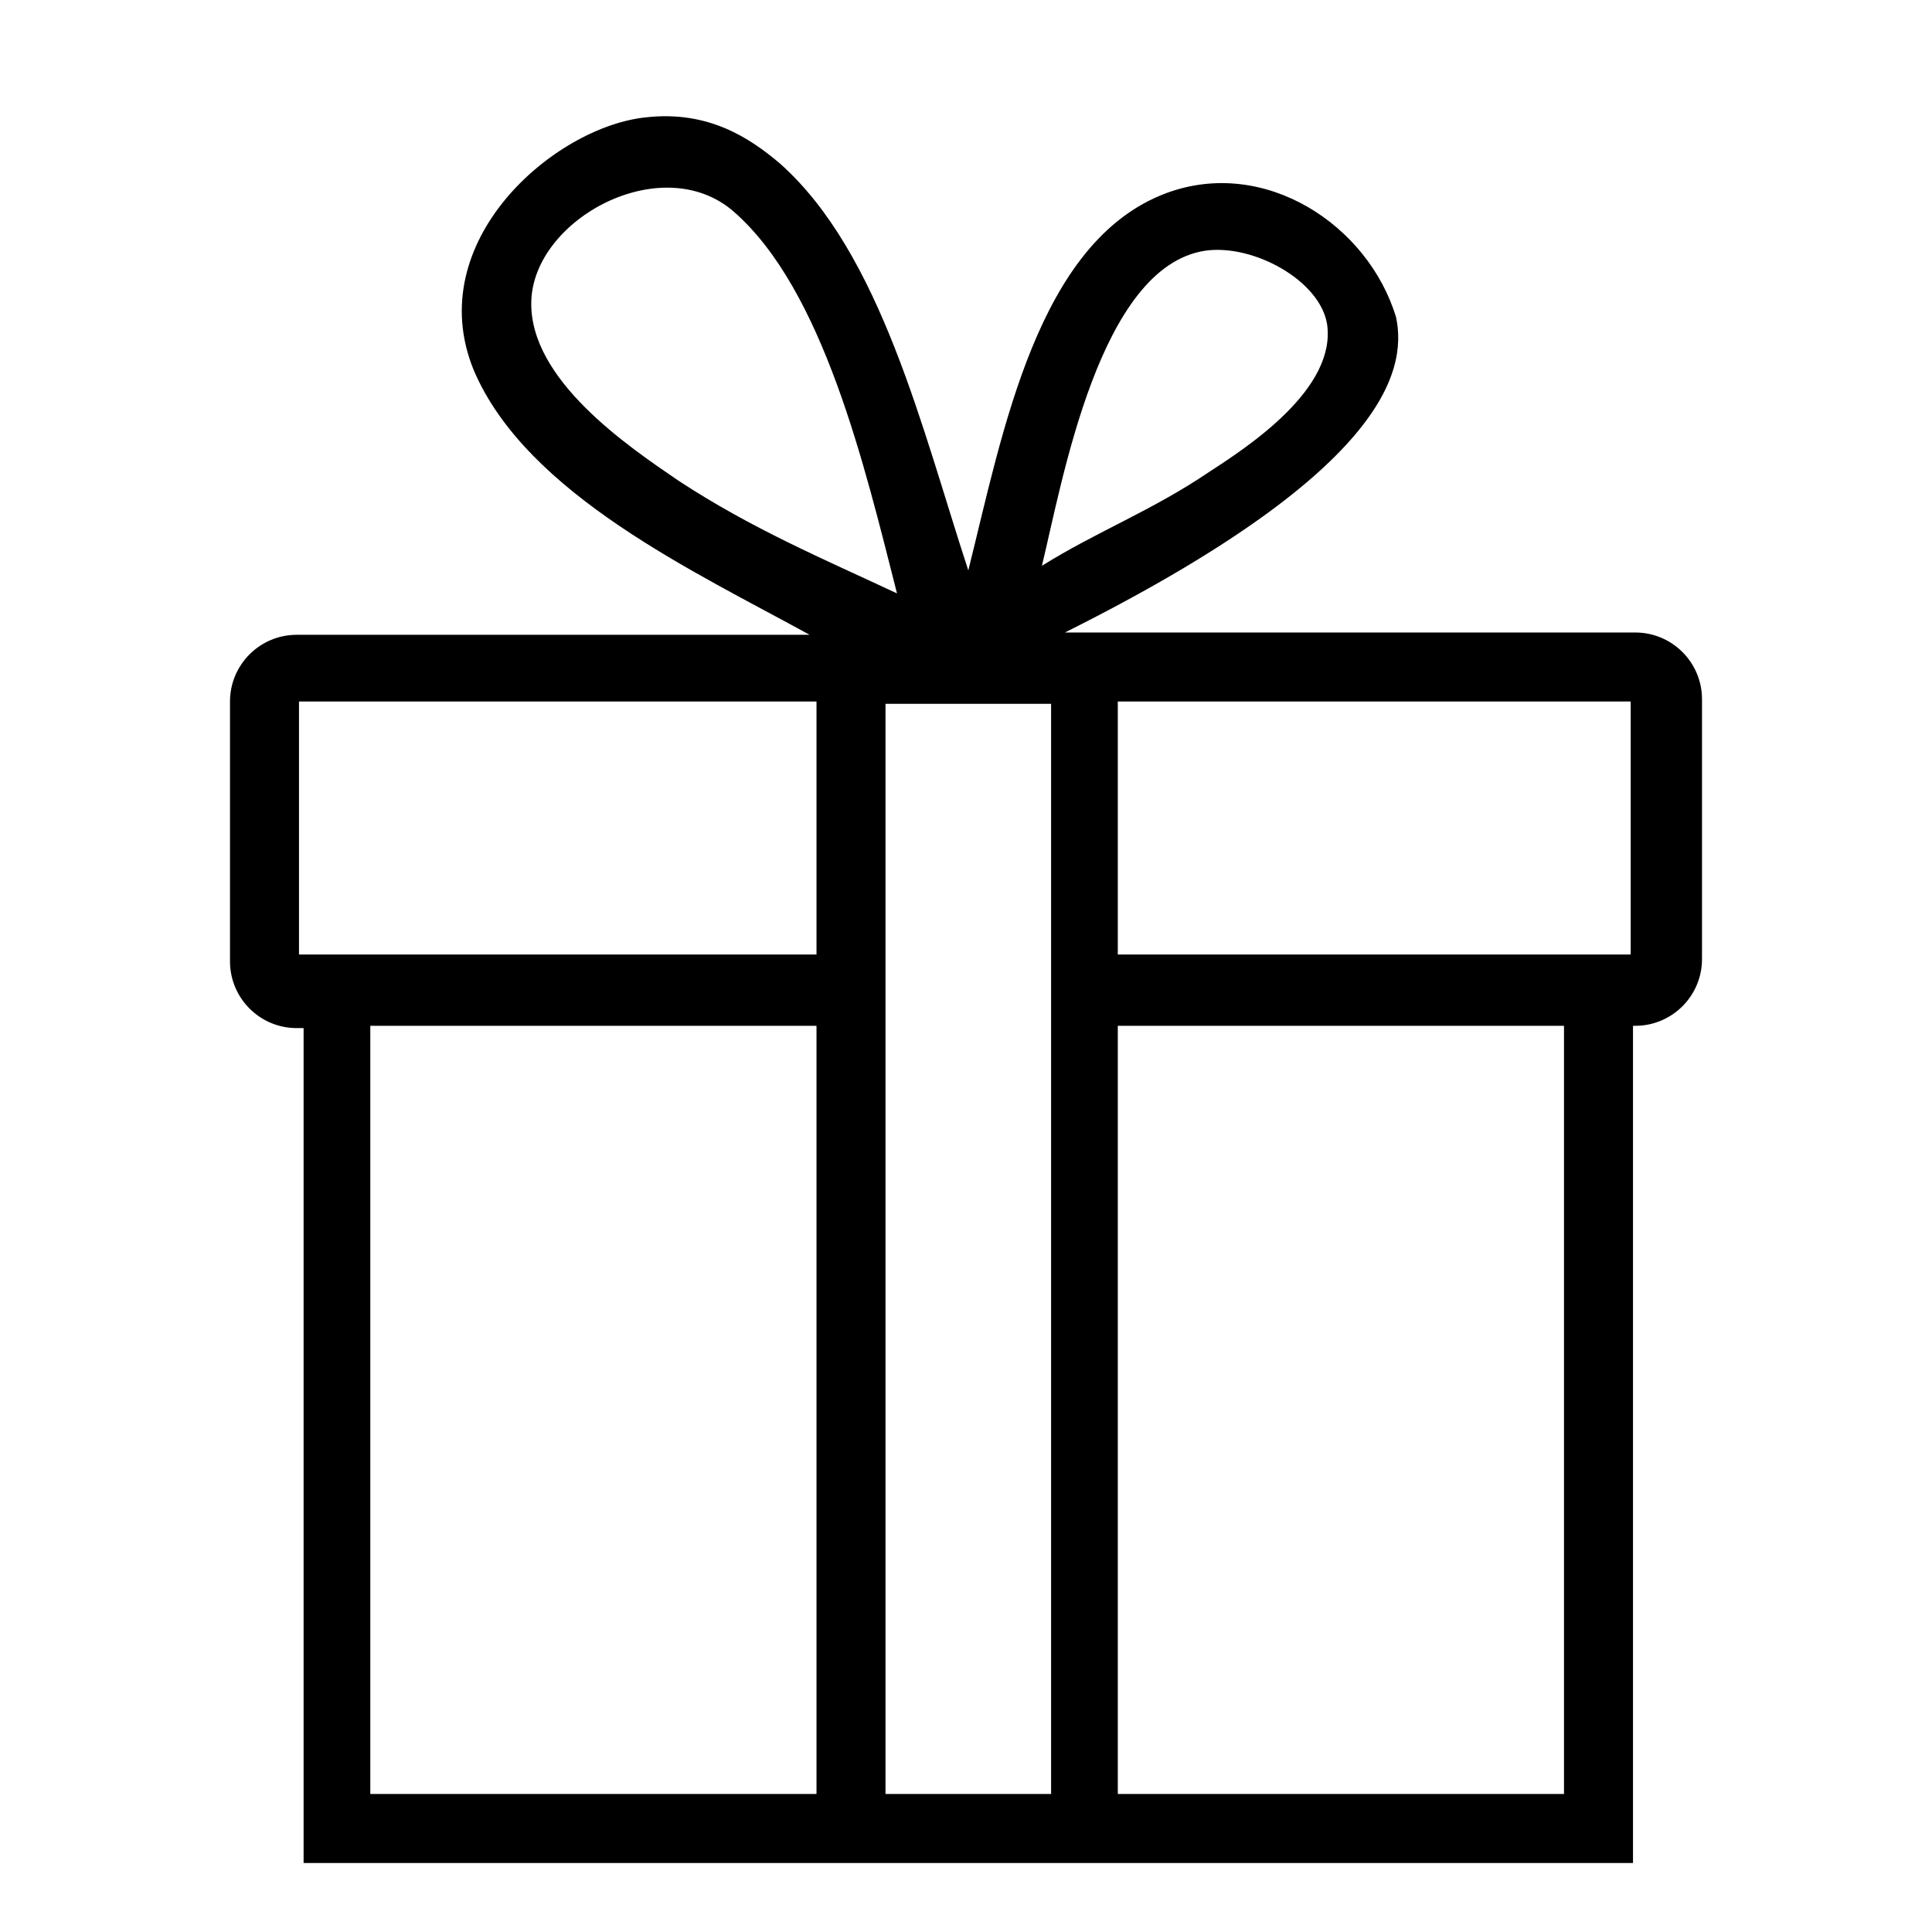
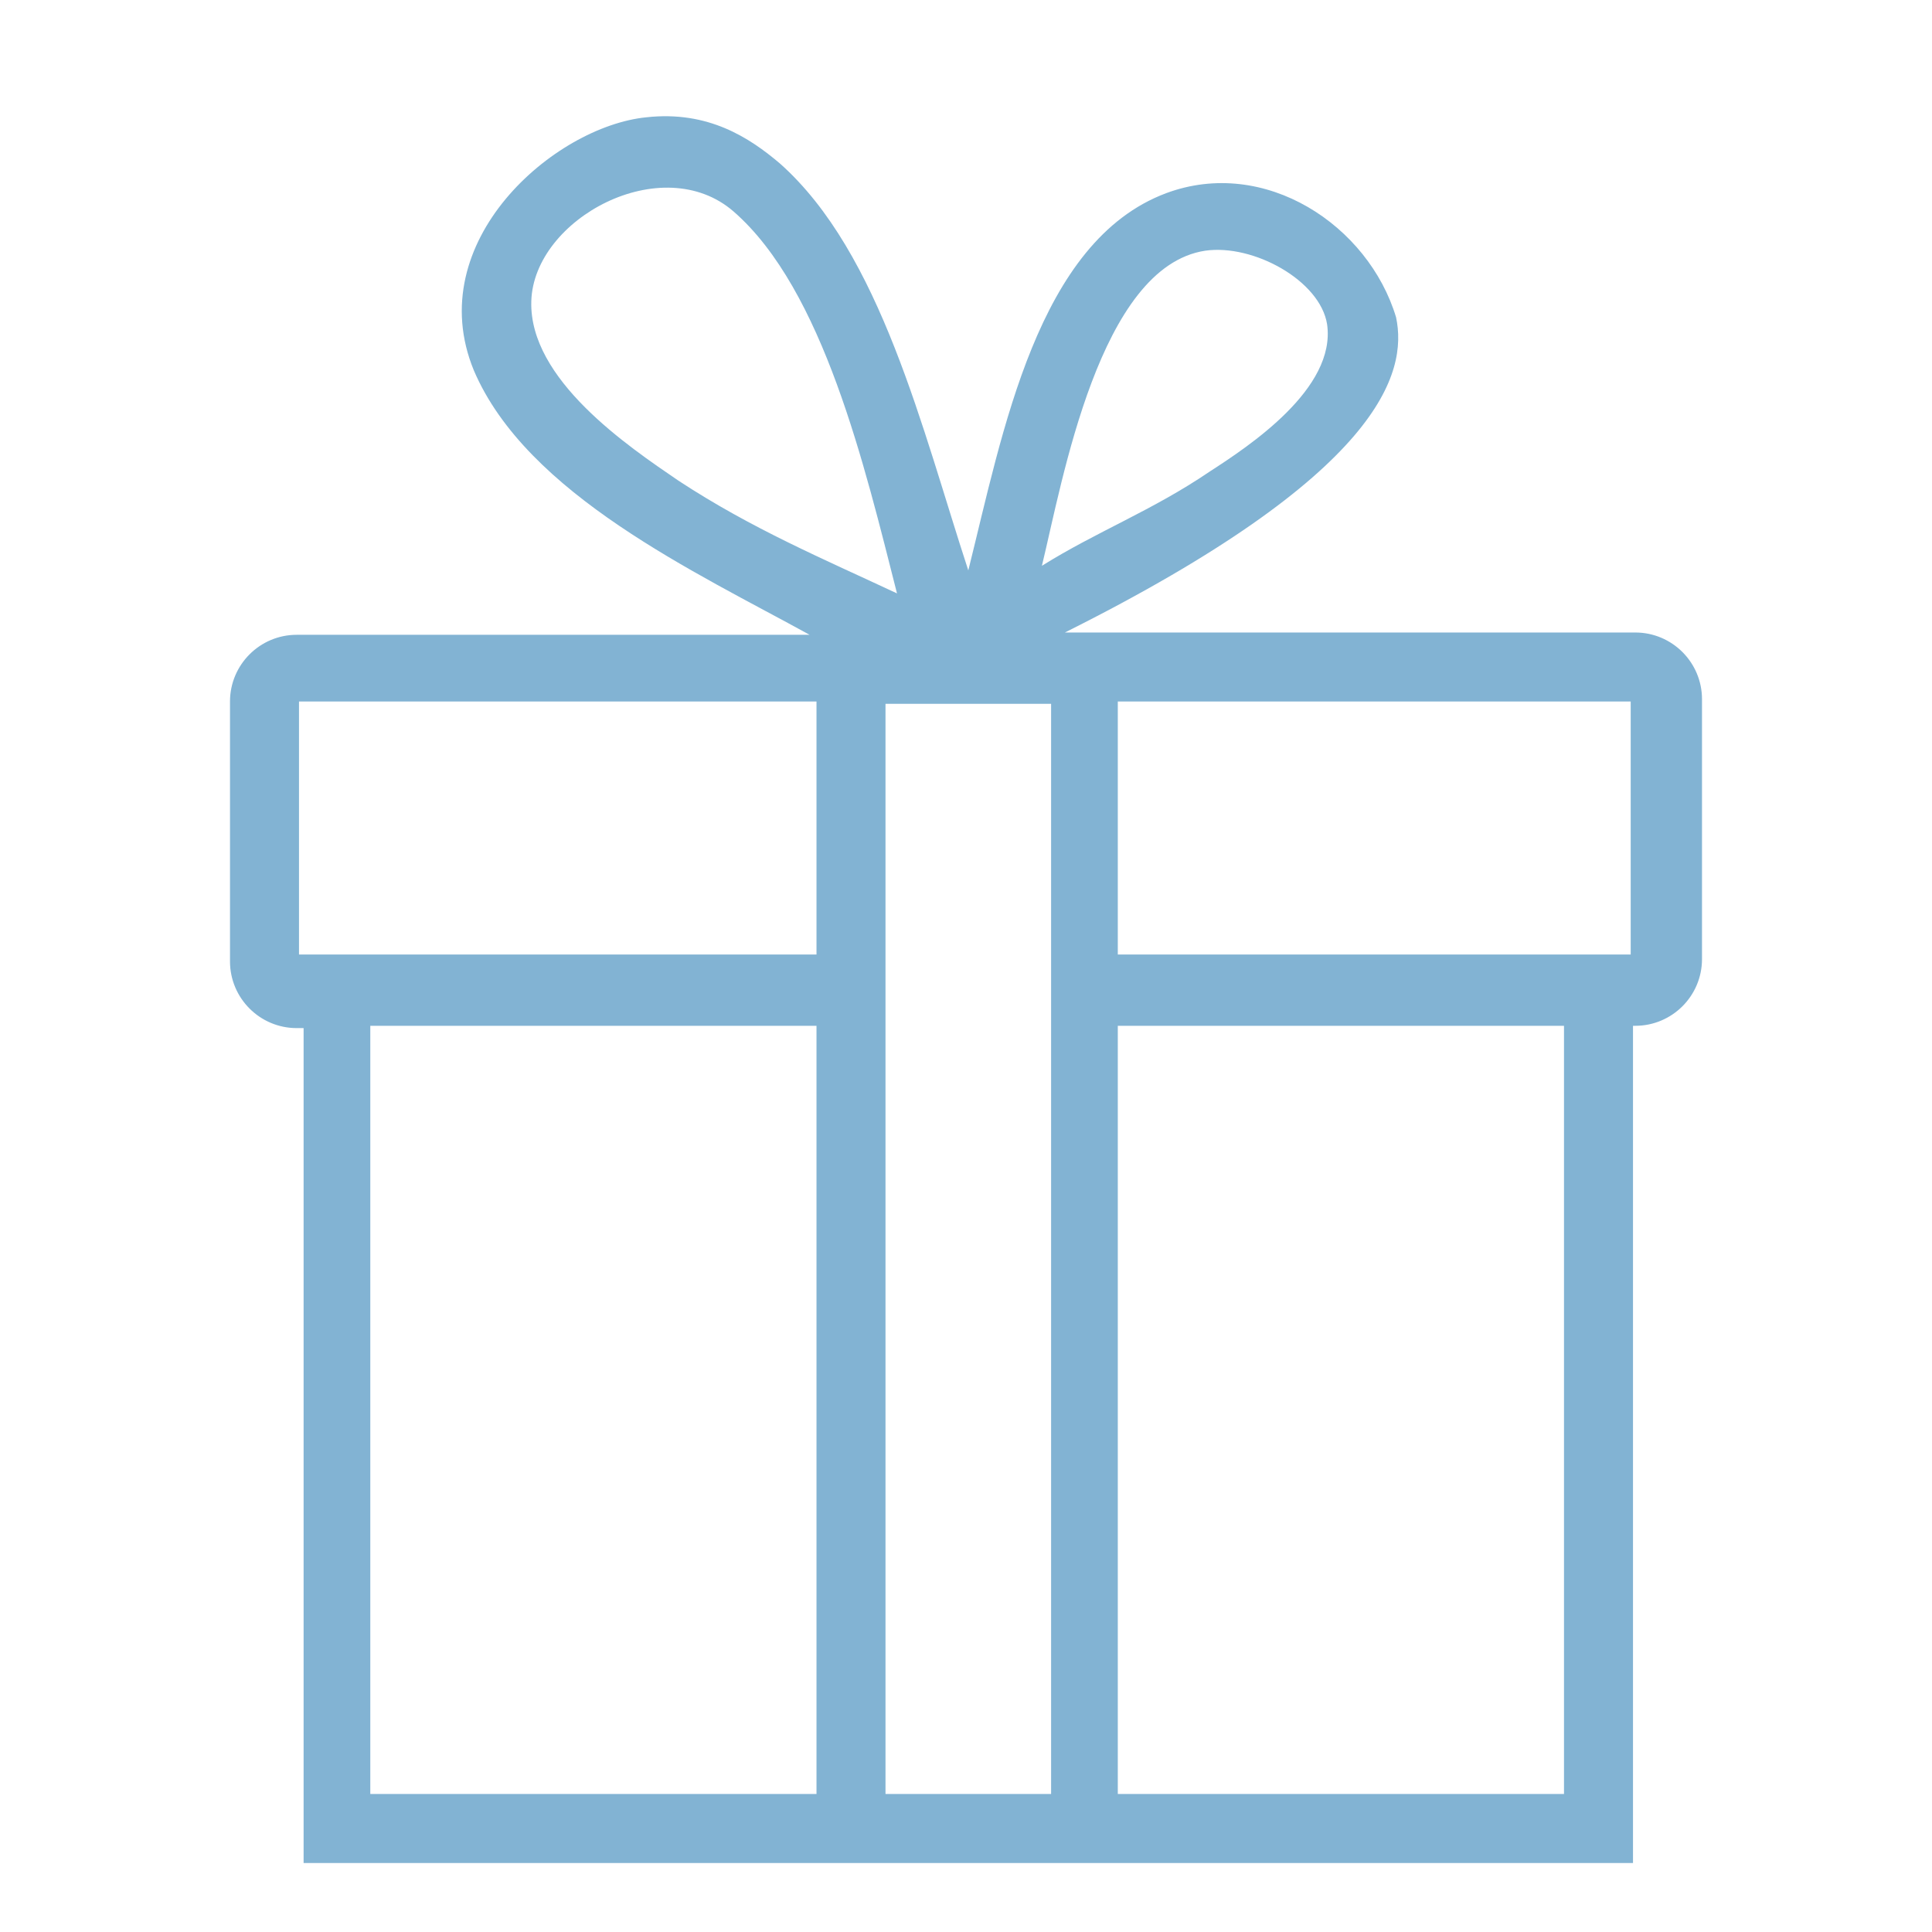
<svg xmlns="http://www.w3.org/2000/svg" width="84" height="84" viewBox="0 0 84 84" fill="none">
-   <path d="M71.1 27.5H71H46.3C60.1 20.6 61.2 16.2 60.7 13.8C59.5 9.8 55 6.8 50.7 8.4C45.1 10.5 43.6 18.8 42.1 24.8C40.1 18.7 38.3 11 33.9 7.1C32.6 6 30.8 4.8 28.1 5.1C24.1 5.5 18.3 10.5 20.6 16.1C22.9 21.5 30.3 24.9 35.2 27.6H13.2H12.9C11.3 27.6 10 28.9 10 30.5V41.8C10 43.4 11.3 44.7 12.9 44.7H13.2V78V80.4V81H71V80.5V78V44.6H71.1C72.7 44.6 74 43.3 74 41.7V30.4C74 28.8 72.7 27.5 71.1 27.5ZM52.4 10.9C54.5 10.6 57.4 12.2 57.7 14.1C58.1 16.9 54.3 19.4 52.6 20.5C50.1 22.2 47.7 23.1 45.3 24.6C46.2 20.9 47.8 11.6 52.4 10.9ZM29.5 20.9C27.3 19.4 23 16.5 23.1 13.1C23.2 9.5 28.8 6.5 31.9 9.2C35.8 12.6 37.6 20.3 39 25.8C35.8 24.3 32.7 23 29.5 20.9ZM35.5 78H16.1V44.6H35.5V78ZM35.5 41.5H13V30.5H35.5V41.5ZM45.7 41.5V44.5V78H38.5V44.6V41.6V30.6H45.7V41.5ZM68 78H48.6V44.6H68V78ZM70.9 41.5H48.6V30.5H70.9V41.5Z" fill="black" />
+   <path d="M71.1 27.5H71H46.3C60.1 20.6 61.2 16.2 60.7 13.8C59.5 9.8 55 6.8 50.7 8.4C45.1 10.5 43.6 18.8 42.1 24.8C40.1 18.7 38.3 11 33.9 7.1C32.6 6 30.8 4.8 28.1 5.1C24.1 5.5 18.3 10.5 20.6 16.1C22.9 21.5 30.3 24.9 35.2 27.6H13.2H12.9C11.3 27.6 10 28.9 10 30.5V41.8C10 43.4 11.3 44.7 12.9 44.7H13.2V78V80.4V81H71V80.5V78V44.6H71.1C72.7 44.6 74 43.3 74 41.7V30.4C74 28.8 72.7 27.5 71.1 27.5ZM52.4 10.9C54.5 10.6 57.4 12.2 57.7 14.1C58.1 16.9 54.3 19.4 52.6 20.5C50.1 22.2 47.7 23.1 45.3 24.6C46.2 20.9 47.8 11.6 52.4 10.9ZM29.5 20.9C27.3 19.4 23 16.5 23.1 13.1C23.2 9.5 28.8 6.5 31.9 9.2C35.8 12.6 37.6 20.3 39 25.8C35.8 24.3 32.7 23 29.5 20.9ZM35.5 78H16.1V44.6H35.5V78ZM35.5 41.5H13V30.5H35.5V41.5ZM45.7 41.5V44.5V78H38.5V44.6V41.6V30.6H45.7V41.5ZM68 78H48.6V44.6H68V78ZM70.9 41.5H48.6V30.5H70.9V41.5Z" fill="#82B3D3" />
</svg>
